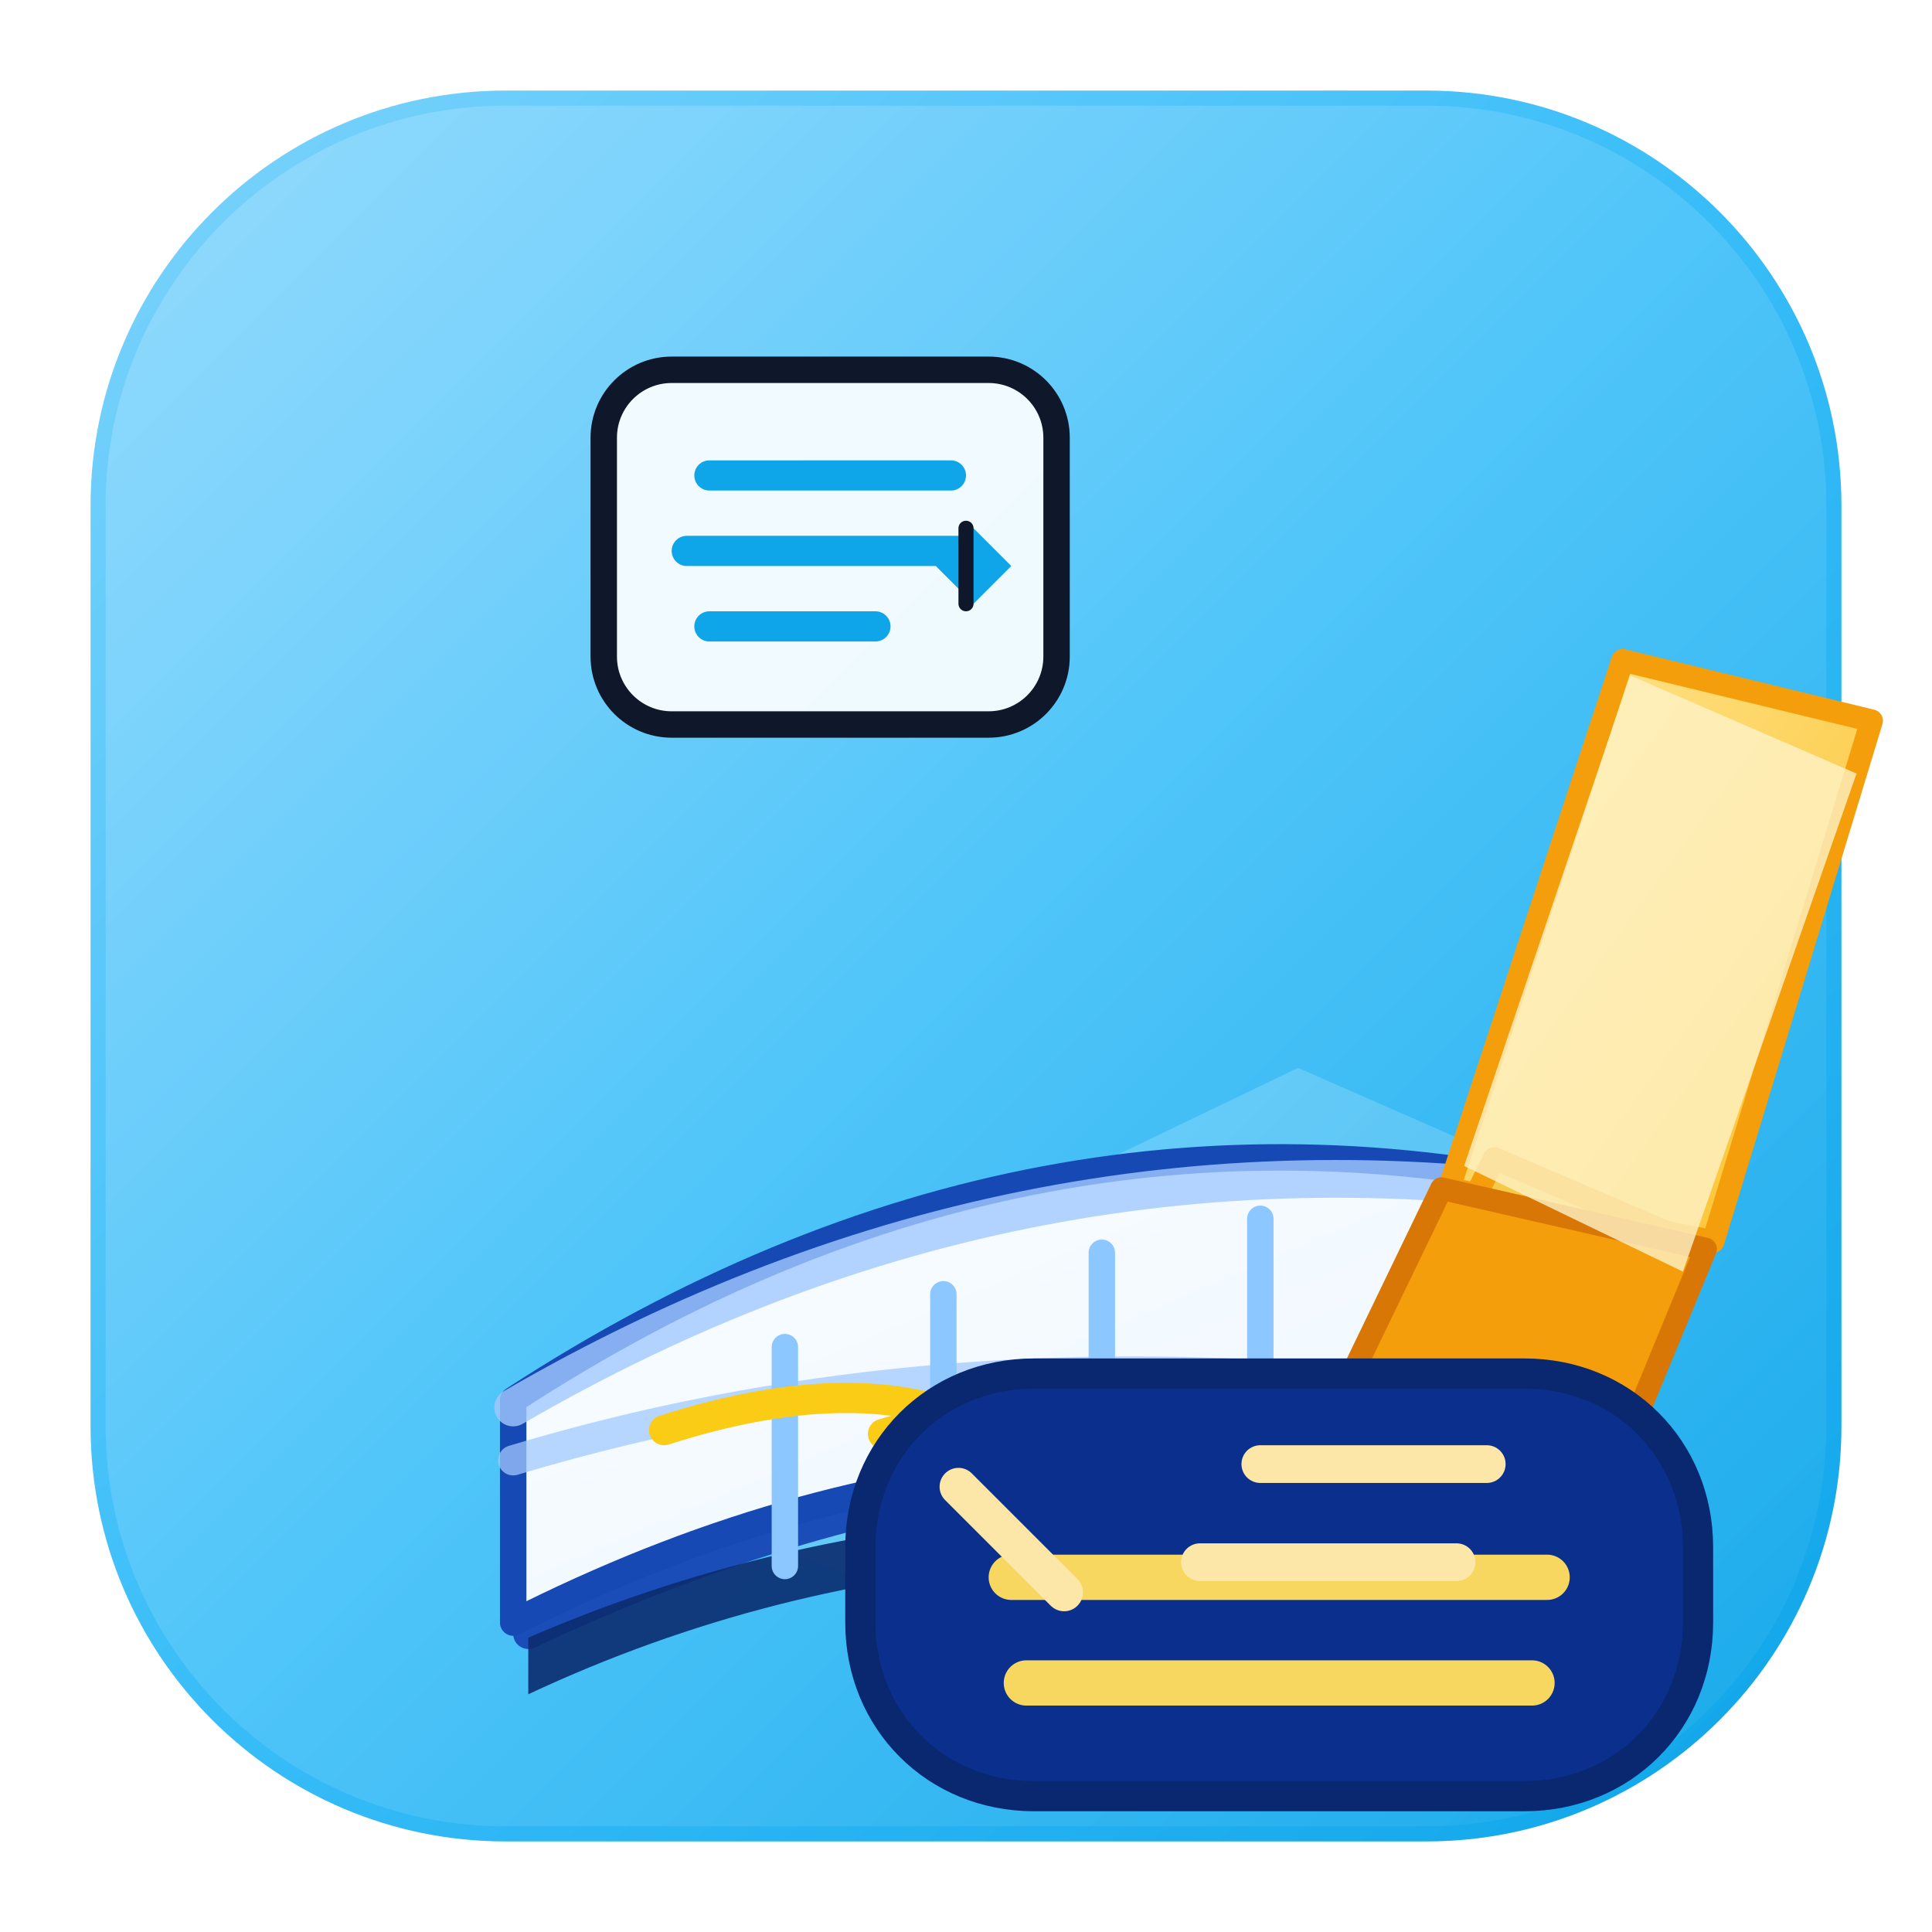
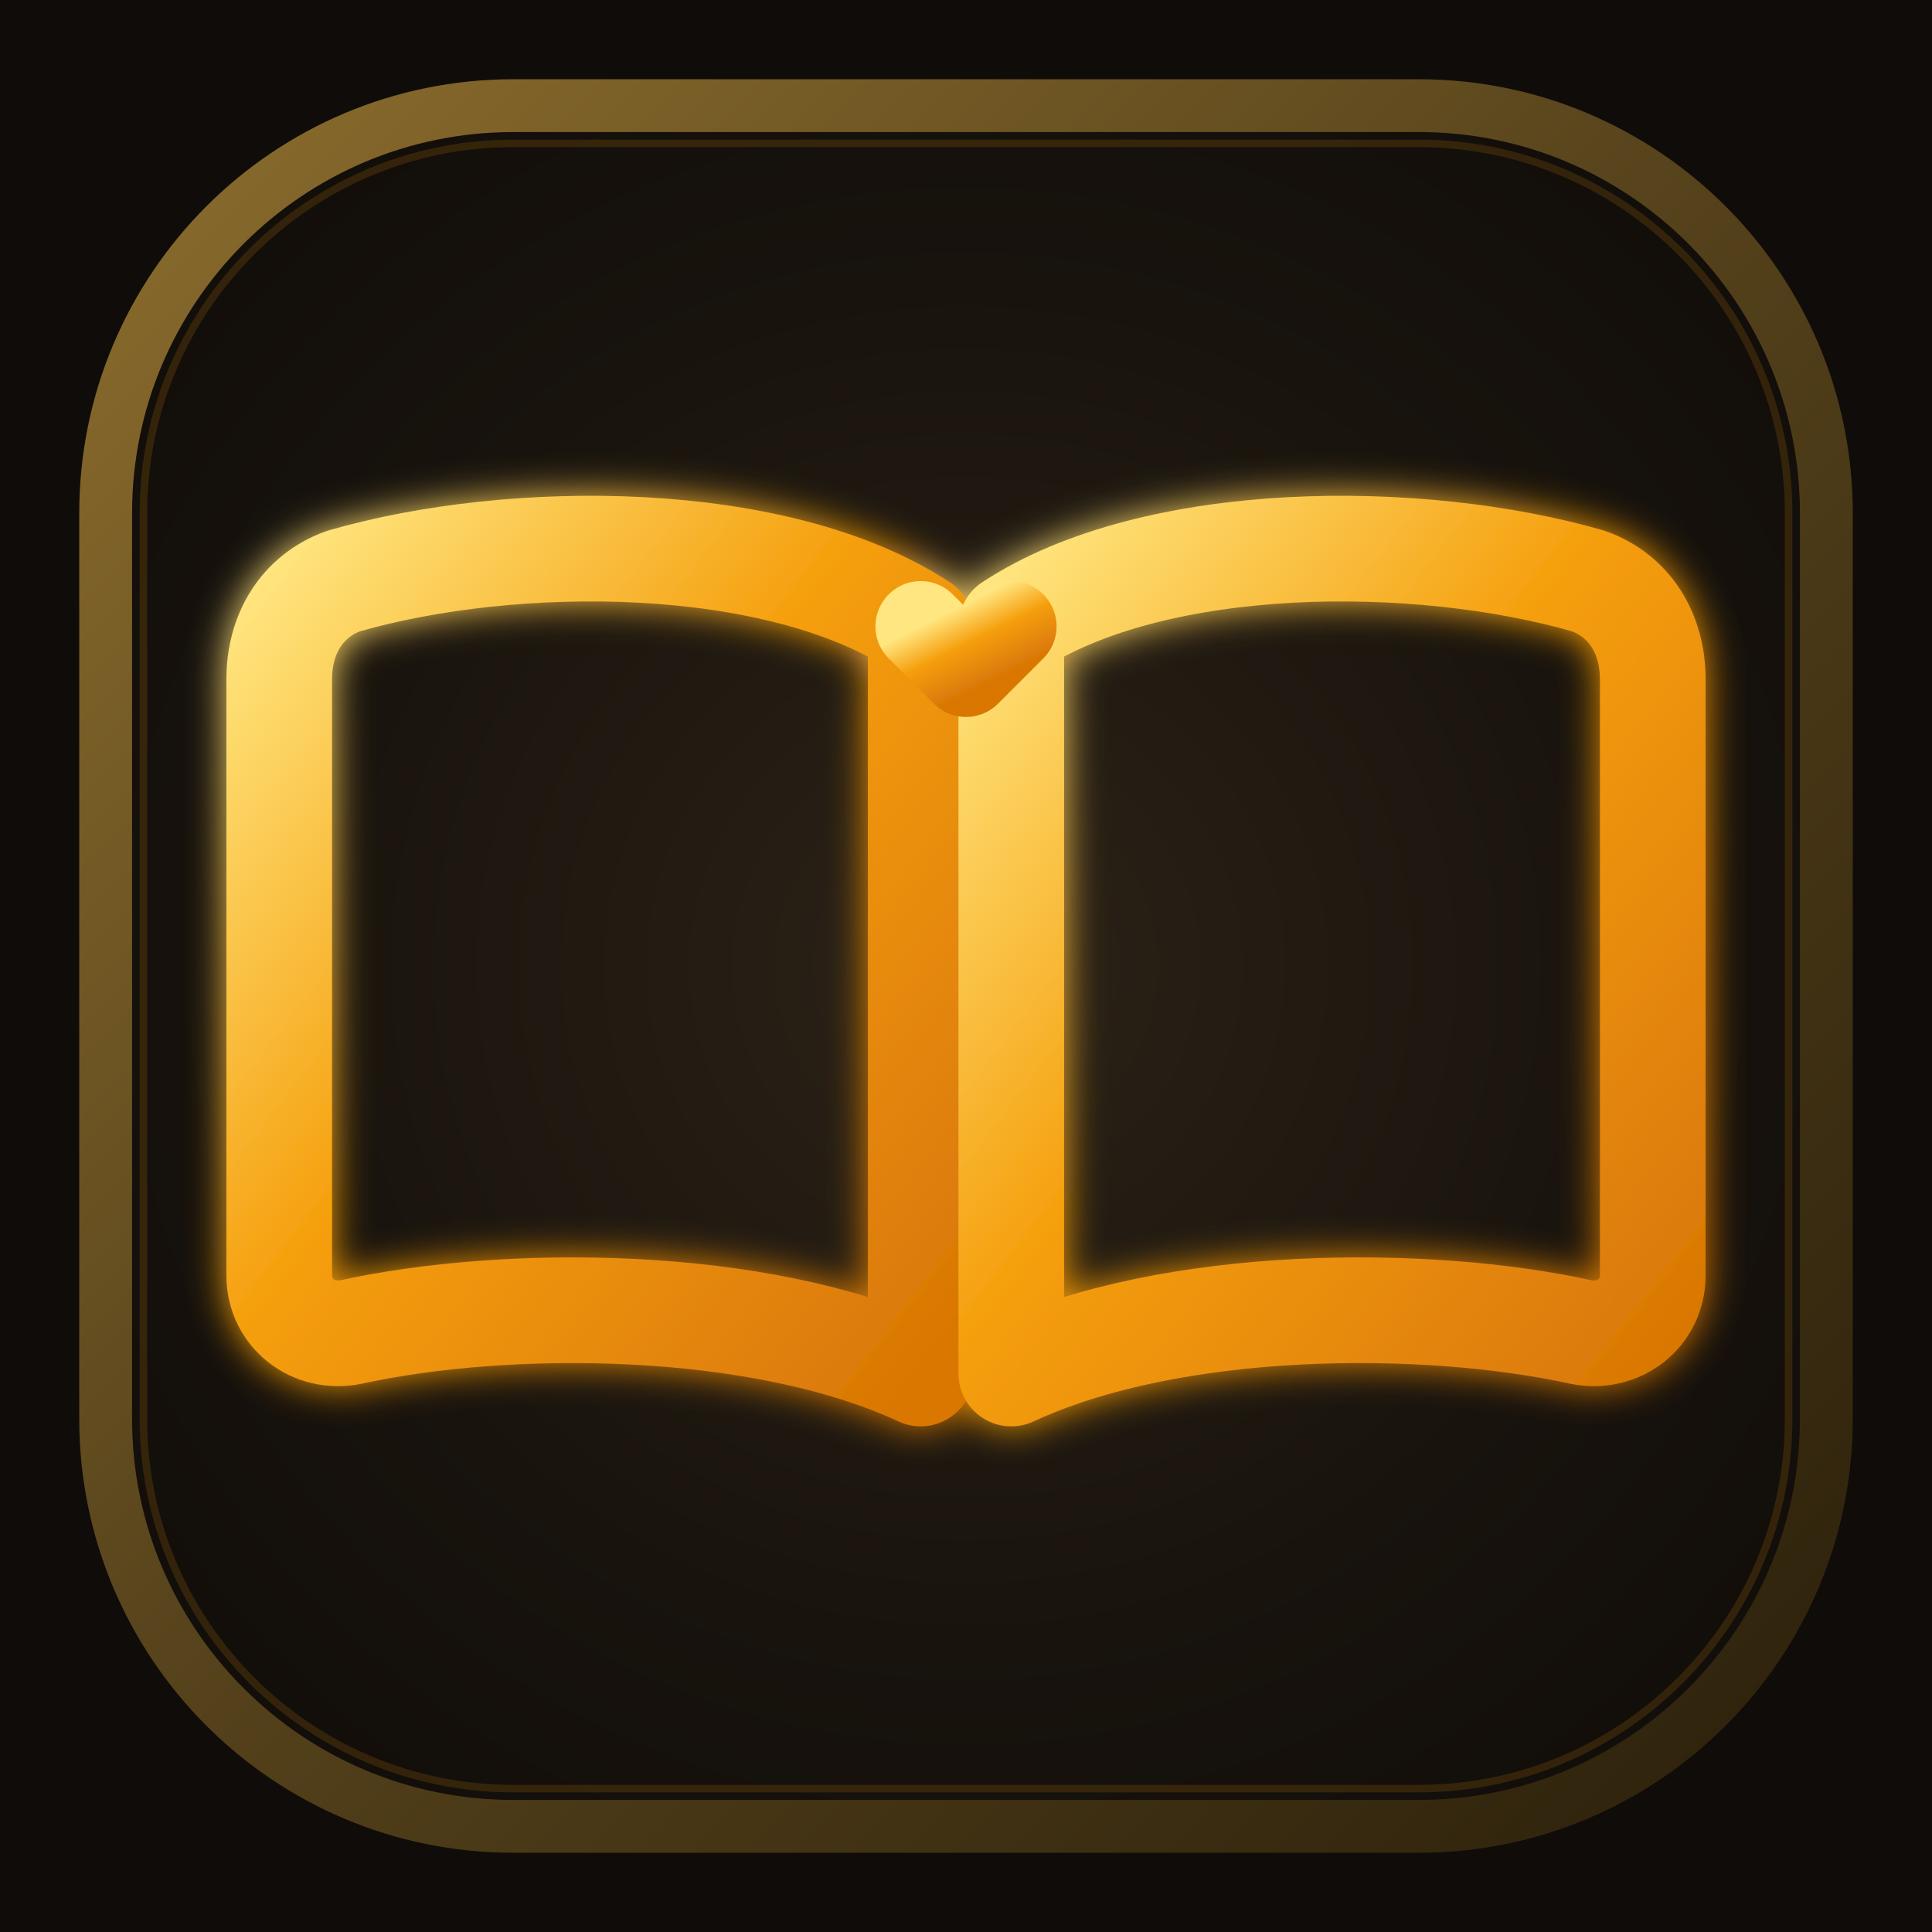
- <svg xmlns="http://www.w3.org/2000/svg" viewBox="0 0 512 512" role="img" aria-label="Book Annotate app icon">
+ <svg xmlns="http://www.w3.org/2000/svg" width="512" height="512" viewBox="0 0 512 512">
  <defs>
-     <linearGradient id="bg" x1="0" x2="1" y1="0" y2="1">
-       <stop offset="0%" stop-color="#7dd3fc" />
-       <stop offset="50%" stop-color="#38bdf8" />
-       <stop offset="100%" stop-color="#0ea5e9" />
+     <radialGradient id="bgGlow" cx="50%" cy="50%" r="65%">
+       <stop offset="0%" stop-color="#2c2317" />
+       <stop offset="60%" stop-color="#18130d" />
+       <stop offset="100%" stop-color="#100c09" />
+     </radialGradient>
+     <linearGradient id="goldGrad" x1="0%" y1="0%" x2="100%" y2="100%">
+       <stop offset="0%" stop-color="#ffe680" />
+       <stop offset="45%" stop-color="#f59e0b" />
+       <stop offset="100%" stop-color="#d97706" />
    </linearGradient>
-     <linearGradient id="glass" x1="0" x2="1" y1="0" y2="1">
-       <stop offset="0%" stop-color="rgba(255,255,255,0.55)" />
-       <stop offset="100%" stop-color="rgba(255,255,255,0.1)" />
+     <linearGradient id="borderGrad" x1="0%" y1="0%" x2="100%" y2="100%">
+       <stop offset="0%" stop-color="#8c6d2d" />
+       <stop offset="50%" stop-color="#54411b" />
+       <stop offset="100%" stop-color="#2b200b" />
    </linearGradient>
-     <linearGradient id="book" x1="0" x2="1" y1="0" y2="1">
-       <stop offset="0%" stop-color="#0f4ab3" />
-       <stop offset="100%" stop-color="#0b2f8c" />
-     </linearGradient>
-     <linearGradient id="page" x1="0" x2="1" y1="0" y2="1">
-       <stop offset="0%" stop-color="#f9fdff" />
-       <stop offset="100%" stop-color="#edf6ff" />
-     </linearGradient>
-     <linearGradient id="gold" x1="0" x2="1" y1="0" y2="1">
-       <stop offset="0%" stop-color="#ffe89a" />
-       <stop offset="100%" stop-color="#fbbf24" />
-     </linearGradient>
+     <filter id="goldGlow" x="-20%" y="-20%" width="140%" height="140%">
+       <feGaussianBlur stdDeviation="5" result="blur" />
+       <feComposite in="SourceGraphic" in2="blur" operator="over" />
+     </filter>
  </defs>
-   <rect x="24" y="24" width="464" height="464" rx="110" fill="url(#bg)" />
-   <rect x="28" y="28" width="456" height="456" rx="106" fill="url(#glass)" opacity="0.35" />
-   <g transform="translate(0 6)">
-     <g transform="translate(64 123)">
-       <path d="M72 254 L280 154 L362 190 L170 292 Z" fill="rgba(255,255,255,0.18)" />
-       <path d="M76 242 Q214 156 360 191 L360 272 Q220 236 76 304 Z" fill="url(#book)" stroke="#1a4db8" stroke-width="8" stroke-linejoin="round" />
-       <path d="M76 305 Q203 250 360 286 L360 302 Q204 260 76 320 Z" fill="#0a2b6f" opacity="0.9" />
-       <path d="M72 242 Q210 152 360 188 L360 281 Q216 228 72 301 Z" fill="url(#page)" stroke="#1649b4" stroke-width="7" stroke-linejoin="round" />
-       <path d="M72 244 Q208 165 360 189" fill="none" stroke="rgba(161,200,255,0.8)" stroke-width="10" stroke-linecap="round" />
-       <path d="M72 258 Q205 218 360 246" fill="none" stroke="rgba(161,200,255,0.75)" stroke-width="8" stroke-linecap="round" />
-       <path d="M144 228 L144 286" stroke="#8cc7ff" stroke-width="7" stroke-linecap="round" />
-       <path d="M186 214 L186 291" stroke="#8cc7ff" stroke-width="7" stroke-linecap="round" />
-       <path d="M228 203 L228 296" stroke="#8cc7ff" stroke-width="7" stroke-linecap="round" />
-       <path d="M270 194 L270 301" stroke="#8cc7ff" stroke-width="7" stroke-linecap="round" />
-       <path d="M112 250 Q162 234 194 248" fill="none" stroke="#facc15" stroke-width="8" stroke-linecap="round" />
-       <path d="M170 251 Q228 234 268 250" fill="none" stroke="#facc15" stroke-width="8" stroke-linecap="round" />
-       <path d="M230 255 Q286 238 326 257" fill="none" stroke="#facc15" stroke-width="8" stroke-linecap="round" />
-       <g transform="translate(300 32)">
-         <path d="M66 14 L132 30 L90 168 L20 154 Z" fill="url(#gold)" stroke="#f59e0b" stroke-width="6" stroke-linejoin="round" />
-         <path d="M32 146 L88 170 L70 208 L14 182 Z" fill="#f7c948" stroke="#f59e0b" stroke-width="6" stroke-linejoin="round" />
-         <path d="M18 154 L88 170 L60 238 L-10 212 Z" fill="#f59e0b" stroke="#d97706" stroke-width="6" stroke-linejoin="round" />
-         <path d="M68 18 L128 44 L82 176 L24 148 Z" fill="#fef3c7" opacity="0.8" />
-       </g>
-     </g>
-     <g transform="translate(160 92)">
-       <rect x="0" y="0" width="120" height="94" rx="18" fill="rgba(255,255,255,0.9)" stroke="#0f172a" stroke-width="7" />
-       <path d="M28 28 H92" stroke="#0ea5e9" stroke-width="8" stroke-linecap="round" />
-       <path d="M22 48 H94" stroke="#0ea5e9" stroke-width="8" stroke-linecap="round" />
-       <path d="M28 68 H72" stroke="#0ea5e9" stroke-width="8" stroke-linecap="round" />
-       <path d="M88 52 L98 42 L108 52 L98 62 Z" fill="#0ea5e9" />
-       <path d="M96 42 L96 62" stroke="#0f172a" stroke-width="4" stroke-linecap="round" />
-     </g>
-   </g>
-   <g transform="translate(118 364)">
-     <path d="M156 0 H286 C312 0 332 20 332 46 V66 C332 92 312 112 286 112 H156 C130 112 110 92 110 66 V46 C110 20 130 0 156 0 Z" fill="#0b2f8c" stroke="#0a286f" stroke-width="8" />
-     <path d="M150 54 H292" stroke="#f7d75f" stroke-width="12" stroke-linecap="round" />
-     <path d="M154 82 H288" stroke="#f7d75f" stroke-width="12" stroke-linecap="round" />
-     <path d="M136 30 L164 58" stroke="#fce7a8" stroke-width="10" stroke-linecap="round" />
-     <path d="M216 24 H276" stroke="#fce7a8" stroke-width="10" stroke-linecap="round" />
-     <path d="M200 50 H268" stroke="#fce7a8" stroke-width="10" stroke-linecap="round" />
+   <rect width="512" height="512" fill="#100c09" />
+   <rect x="28" y="28" width="456" height="456" rx="108" ry="108" fill="url(#bgGlow)" stroke="url(#borderGrad)" stroke-width="14" />
+   <rect x="38" y="38" width="436" height="436" rx="98" ry="98" fill="none" stroke="#f59e0b" stroke-opacity="0.15" stroke-width="2" />
+   <g transform="translate(256, 256)" filter="url(#goldGlow)">
+     <path d="M-12 -90 C-50 -115, -120 -115, -165 -102 C-176 -98, -182 -88, -182 -76 L-182 82 C-182 92, -173 99, -163 97 C-122 88, -55 88, -12 108 Z" fill="none" stroke="url(#goldGrad)" stroke-width="28" stroke-linecap="round" stroke-linejoin="round" />
+     <path d="M12 -90 C50 -115, 120 -115, 165 -102 C176 -98, 182 -88, 182 -76 L182 82 C182 92, 173 99, 163 97 C122 88, 55 88, 12 108 Z" fill="none" stroke="url(#goldGrad)" stroke-width="28" stroke-linecap="round" stroke-linejoin="round" />
+     <path d="M-12 -90 L0 -78 L12 -90" fill="none" stroke="url(#goldGrad)" stroke-width="24" stroke-linecap="round" stroke-linejoin="round" />
+     <line x1="0" y1="-78" x2="0" y2="124" stroke="url(#goldGrad)" stroke-width="28" stroke-linecap="round" />
  </g>
</svg>
